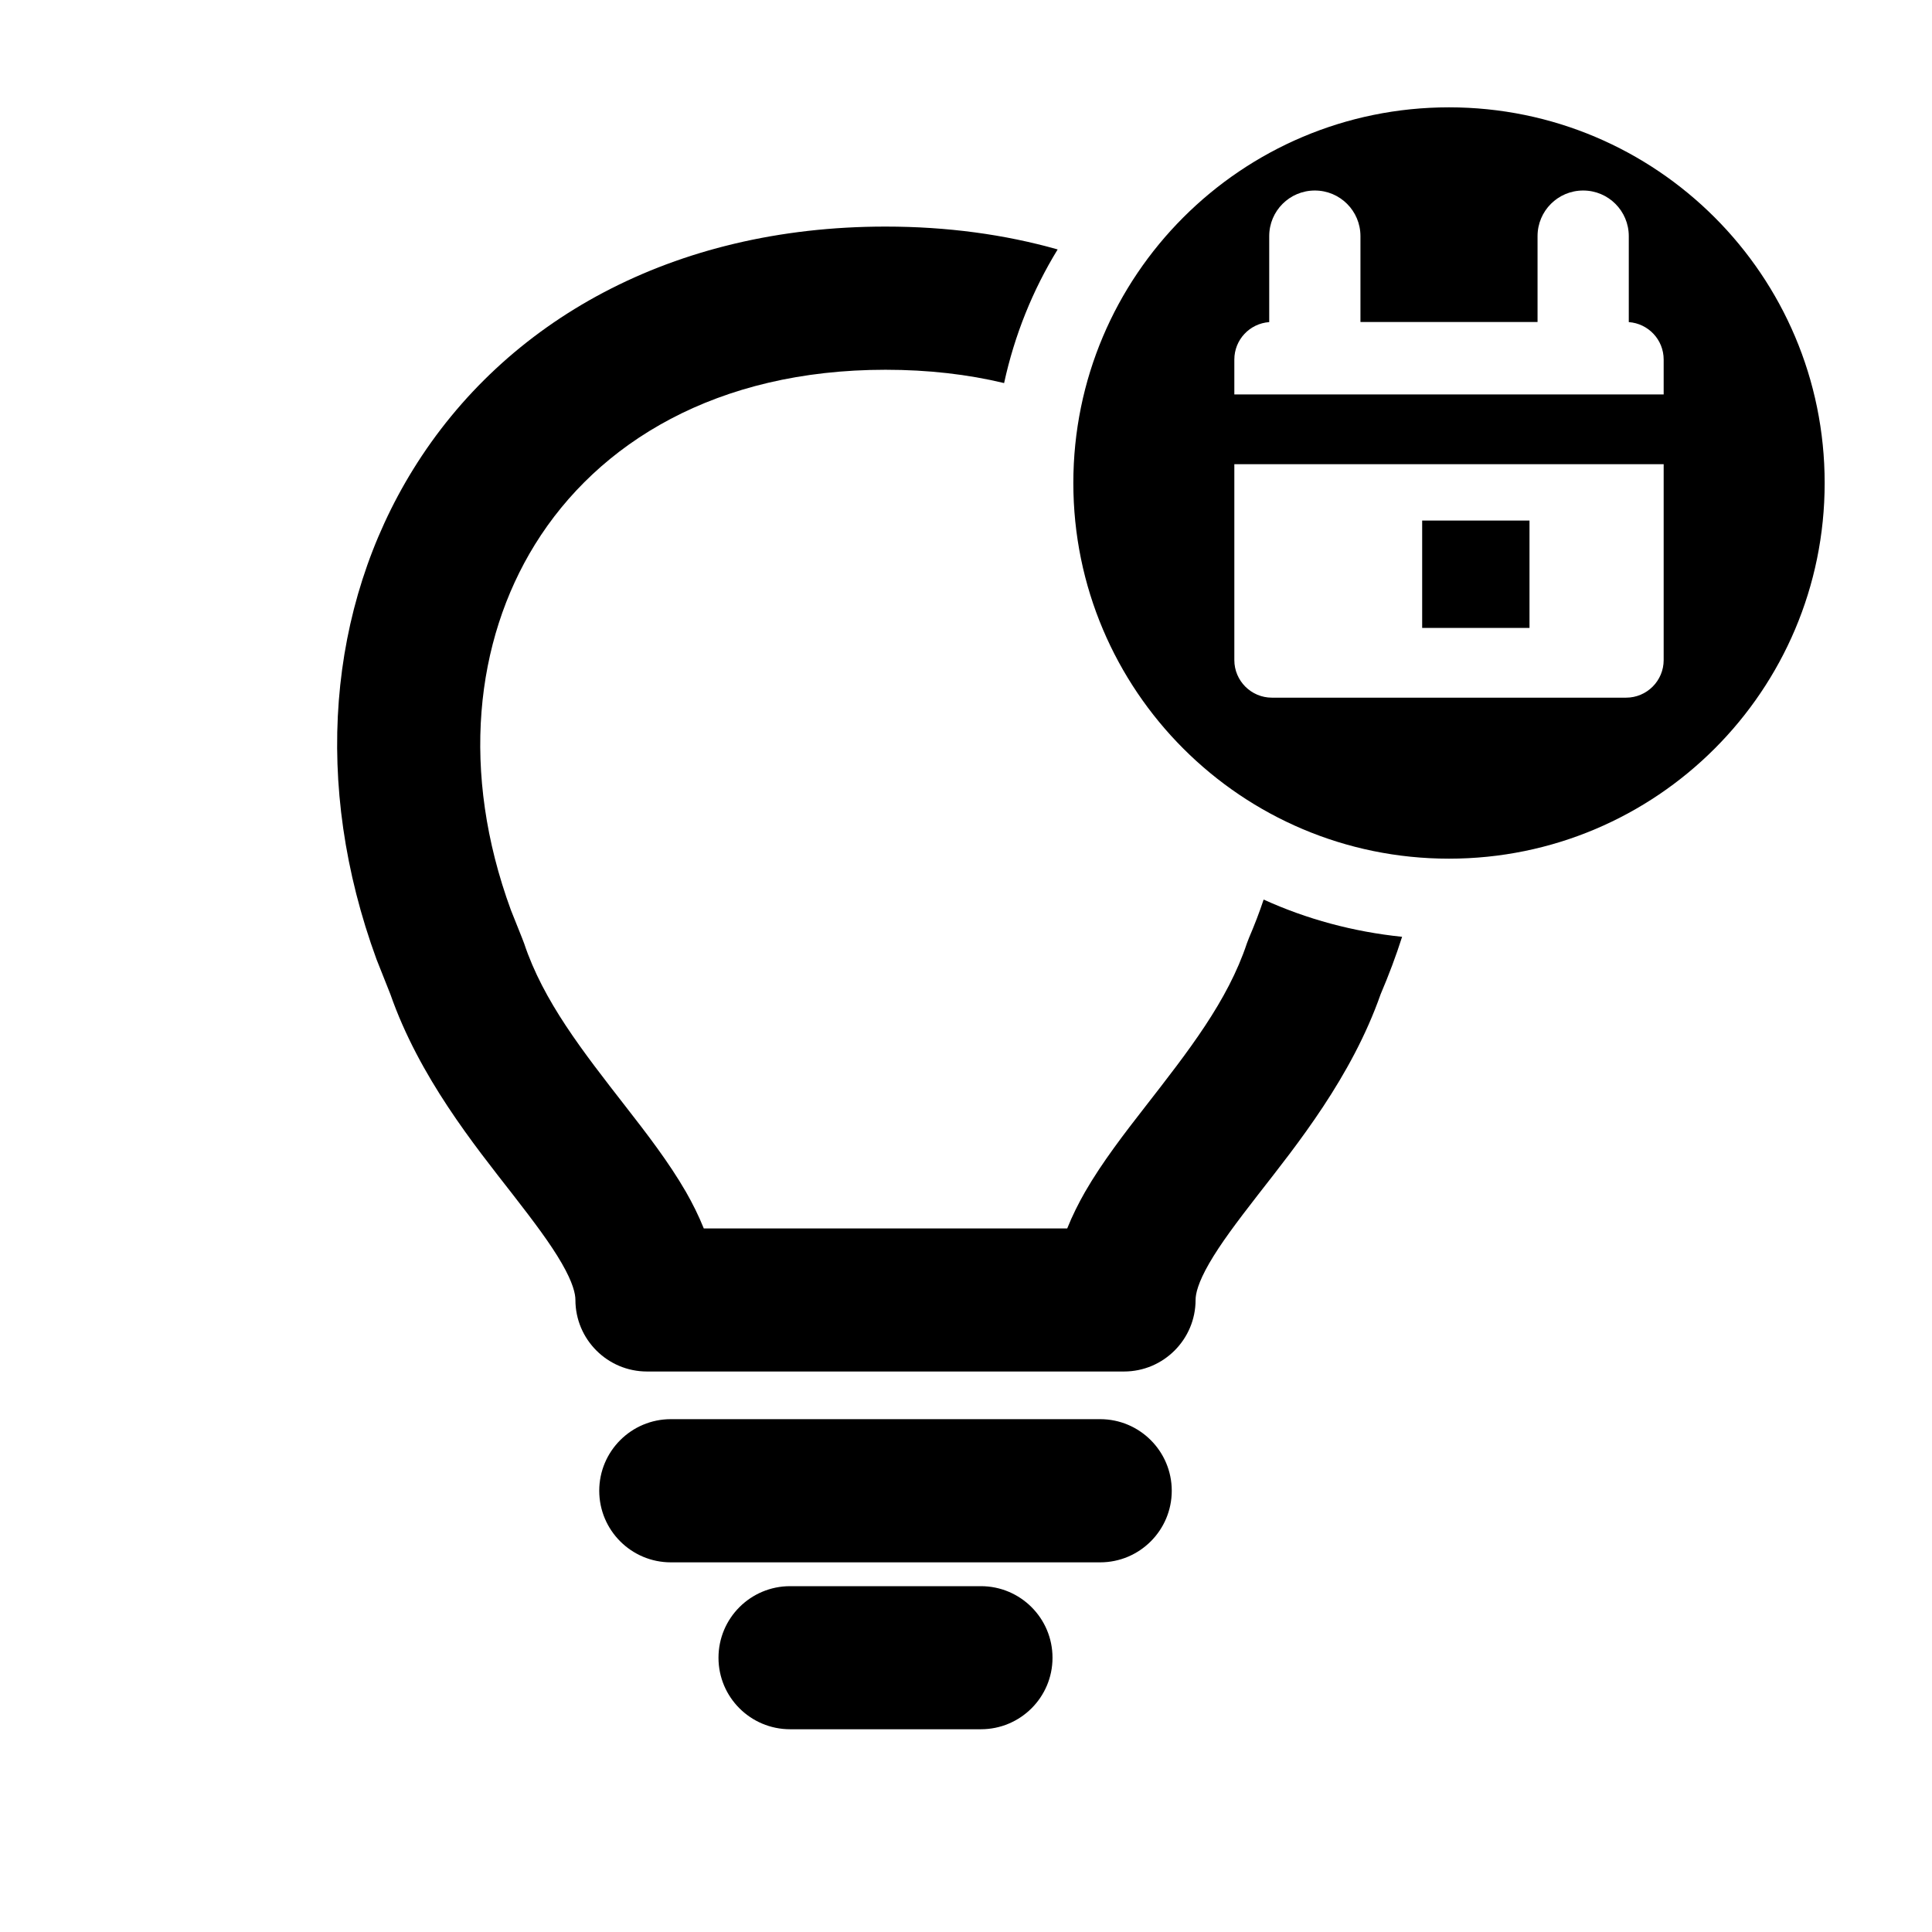
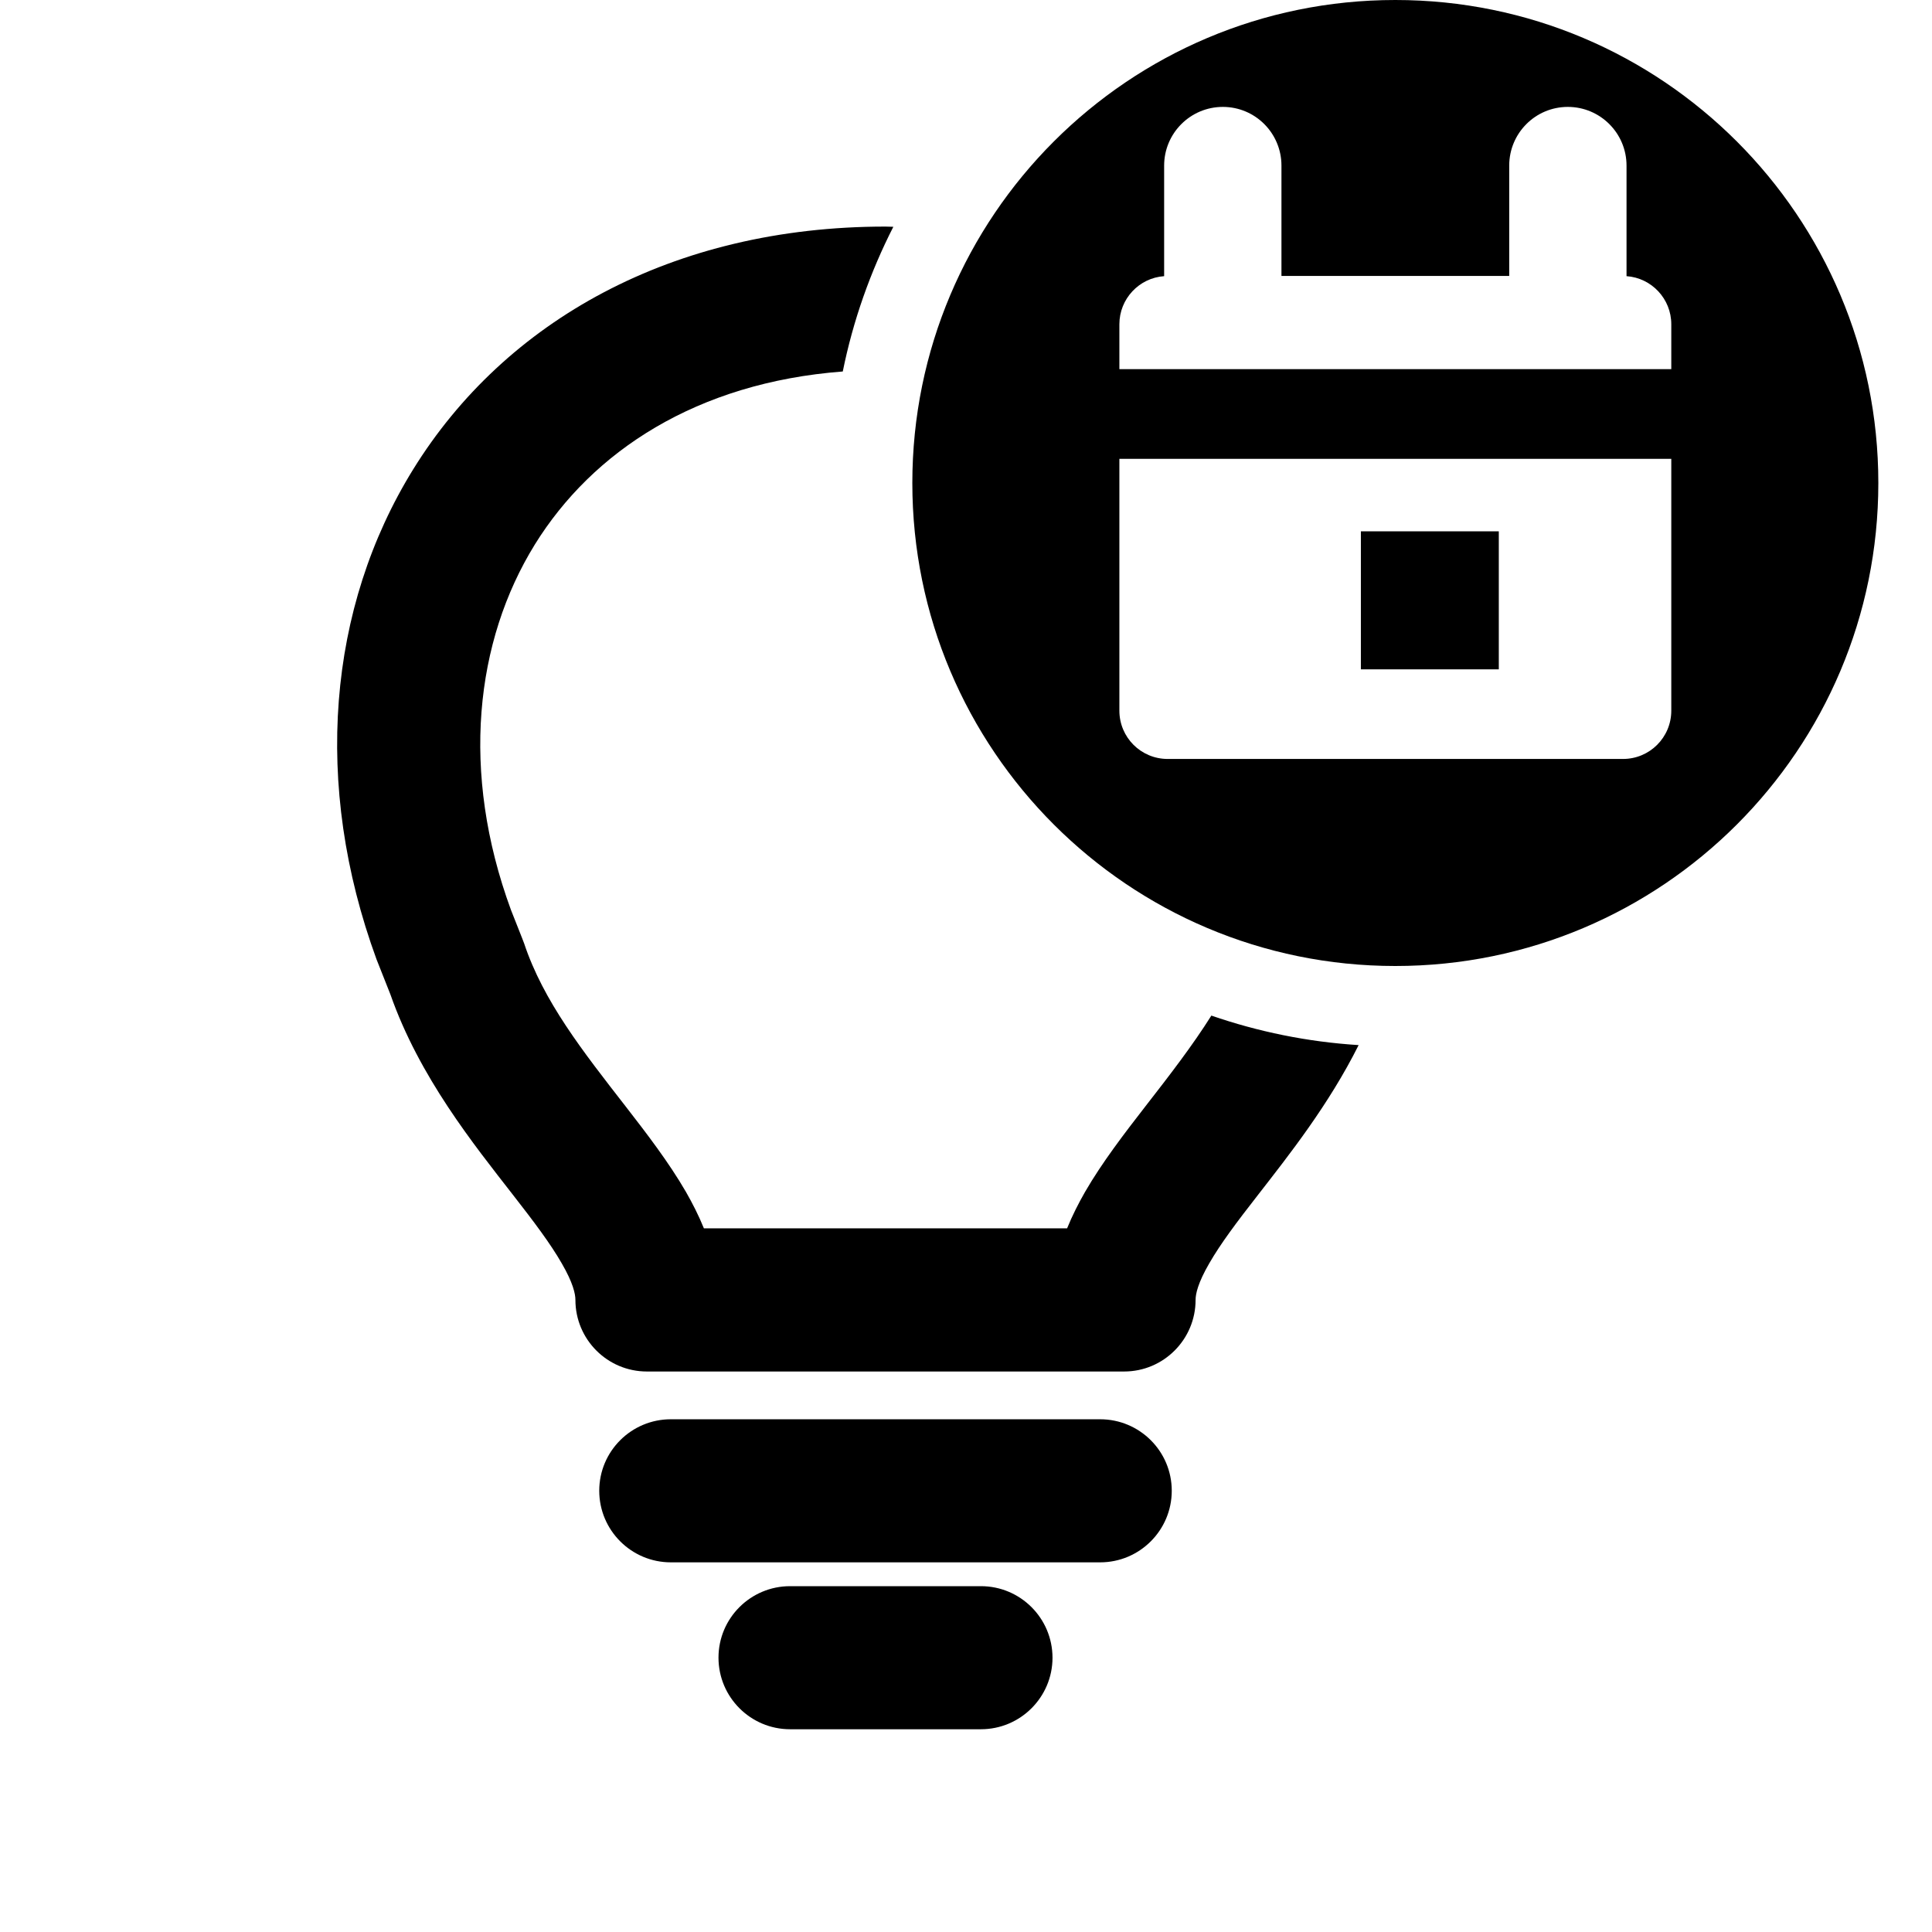
<svg xmlns="http://www.w3.org/2000/svg" width="18" height="18" viewBox="0 0 18 18" fill="none">
-   <path d="M9.806 15.445C9.806 15.813 9.507 16.111 9.139 16.111H7.361C6.993 16.111 6.694 15.813 6.694 15.445C6.694 15.076 6.993 14.778 7.361 14.778H9.139C9.507 14.778 9.806 15.076 9.806 15.445ZM10.917 13.889C10.917 14.257 10.618 14.556 10.25 14.556H6.25C5.882 14.556 5.583 14.257 5.583 13.889C5.583 13.521 5.882 13.222 6.25 13.222H10.25C10.618 13.222 10.917 13.521 10.917 13.889ZM9.854 2.324C9.622 2.702 9.452 3.122 9.355 3.569C9.018 3.488 8.649 3.445 8.25 3.445C6.679 3.445 5.572 4.123 4.984 5.073C4.427 5.973 4.288 7.192 4.76 8.479L4.863 8.737L4.883 8.789C5.062 9.327 5.426 9.791 5.832 10.313C6.022 10.557 6.232 10.829 6.391 11.105C6.451 11.21 6.508 11.323 6.557 11.445H9.943C9.992 11.323 10.049 11.21 10.109 11.105C10.268 10.829 10.478 10.557 10.668 10.313C11.074 9.791 11.438 9.327 11.617 8.789C11.623 8.772 11.63 8.754 11.637 8.737C11.688 8.618 11.734 8.499 11.773 8.381C12.173 8.563 12.607 8.681 13.063 8.728C13.006 8.907 12.939 9.085 12.863 9.263C12.592 10.035 12.084 10.665 11.72 11.132C11.522 11.387 11.371 11.588 11.266 11.77C11.161 11.952 11.139 12.055 11.139 12.111C11.139 12.479 10.84 12.778 10.472 12.778H6.028C5.66 12.778 5.361 12.479 5.361 12.111C5.361 12.055 5.339 11.952 5.234 11.77C5.129 11.588 4.978 11.387 4.78 11.132C4.416 10.665 3.907 10.035 3.637 9.263L3.508 8.938C2.912 7.311 3.053 5.66 3.85 4.372C4.706 2.989 6.266 2.111 8.25 2.111C8.823 2.111 9.36 2.184 9.854 2.324Z" fill-rule="evenodd" clip-rule="evenodd" fill="black" />
-   <path d="M17 4.5C17 6.433 15.433 8 13.5 8C11.567 8 10 6.433 10 4.5C10 2.567 11.567 1 13.5 1C15.433 1 17 2.567 17 4.5ZM11.5 4.325V6.15C11.5 6.343 11.657 6.5 11.85 6.5H15.15C15.343 6.5 15.5 6.343 15.5 6.15V4.325H11.5ZM14.25 5.85H13.25V4.85H14.25V5.85ZM14.325 2.2V3H12.675V2.2C12.675 1.965 12.485 1.775 12.25 1.775C12.015 1.775 11.825 1.965 11.825 2.2V3.001C11.643 3.014 11.5 3.165 11.5 3.35V3.675H15.5V3.35C15.5 3.165 15.357 3.014 15.175 3.001V2.2C15.175 1.965 14.985 1.775 14.75 1.775C14.515 1.775 14.325 1.965 14.325 2.2Z" fill-rule="evenodd" clip-rule="evenodd" fill="black" />
+   <path d="M9.139 14.778C9.507 14.778 9.805 15.076 9.806 15.444C9.806 15.812 9.507 16.111 9.139 16.111H7.361C6.993 16.111 6.694 15.812 6.694 15.444C6.694 15.076 6.993 14.778 7.361 14.778H9.139Z" fill="black" />
+   <path d="M10.25 13.223C10.618 13.223 10.917 13.521 10.917 13.889C10.917 14.257 10.618 14.556 10.25 14.556H6.25C5.882 14.556 5.583 14.257 5.583 13.889C5.583 13.521 5.882 13.223 6.25 13.223H10.25Z" fill="black" />
+   <path d="M8.323 2.113C8.109 2.533 7.948 2.985 7.852 3.461C6.491 3.565 5.521 4.205 4.983 5.073C4.427 5.973 4.288 7.192 4.761 8.479L4.863 8.737L4.883 8.789C5.062 9.327 5.426 9.79 5.832 10.312C6.022 10.557 6.232 10.83 6.391 11.105C6.451 11.21 6.509 11.323 6.558 11.444H9.942C9.991 11.323 10.049 11.21 10.109 11.105C10.268 10.83 10.478 10.557 10.668 10.312C10.896 10.019 11.11 9.742 11.286 9.462C11.721 9.612 12.18 9.707 12.658 9.737C12.379 10.295 12.006 10.765 11.721 11.132C11.522 11.387 11.371 11.588 11.266 11.771C11.161 11.952 11.139 12.055 11.139 12.111C11.139 12.479 10.841 12.778 10.473 12.778H6.027C5.659 12.778 5.361 12.479 5.361 12.111C5.361 12.055 5.339 11.952 5.234 11.771C5.129 11.588 4.978 11.387 4.779 11.132C4.416 10.665 3.907 10.035 3.637 9.264L3.508 8.938C2.912 7.311 3.053 5.66 3.85 4.372C4.706 2.989 6.266 2.111 8.25 2.111C8.274 2.111 8.299 2.113 8.323 2.113Z" fill="black" />
+   <path d="M17.5 4.5C17.5 6.985 15.485 9 13 9C10.515 9 8.5 6.985 8.5 4.5C8.5 2.015 10.515 0 13 0C15.485 0 17.5 2.015 17.5 4.5ZM10.429 4.275V6.621C10.429 6.87 10.63 7.071 10.879 7.071H15.121C15.37 7.071 15.571 6.87 15.571 6.621V4.275H10.429ZM13.964 6.236H12.679V4.95H13.964V6.236ZM14.061 1.543V2.571H11.939V1.543C11.939 1.241 11.695 0.996 11.393 0.996C11.091 0.996 10.846 1.241 10.846 1.543V2.573C10.613 2.589 10.429 2.784 10.429 3.021V3.439H15.571V3.021C15.571 2.784 15.387 2.589 15.154 2.573V1.543C15.154 1.241 14.909 0.996 14.607 0.996C14.305 0.996 14.061 1.241 14.061 1.543Z" fill-rule="evenodd" clip-rule="evenodd" fill="black" />
</svg>
